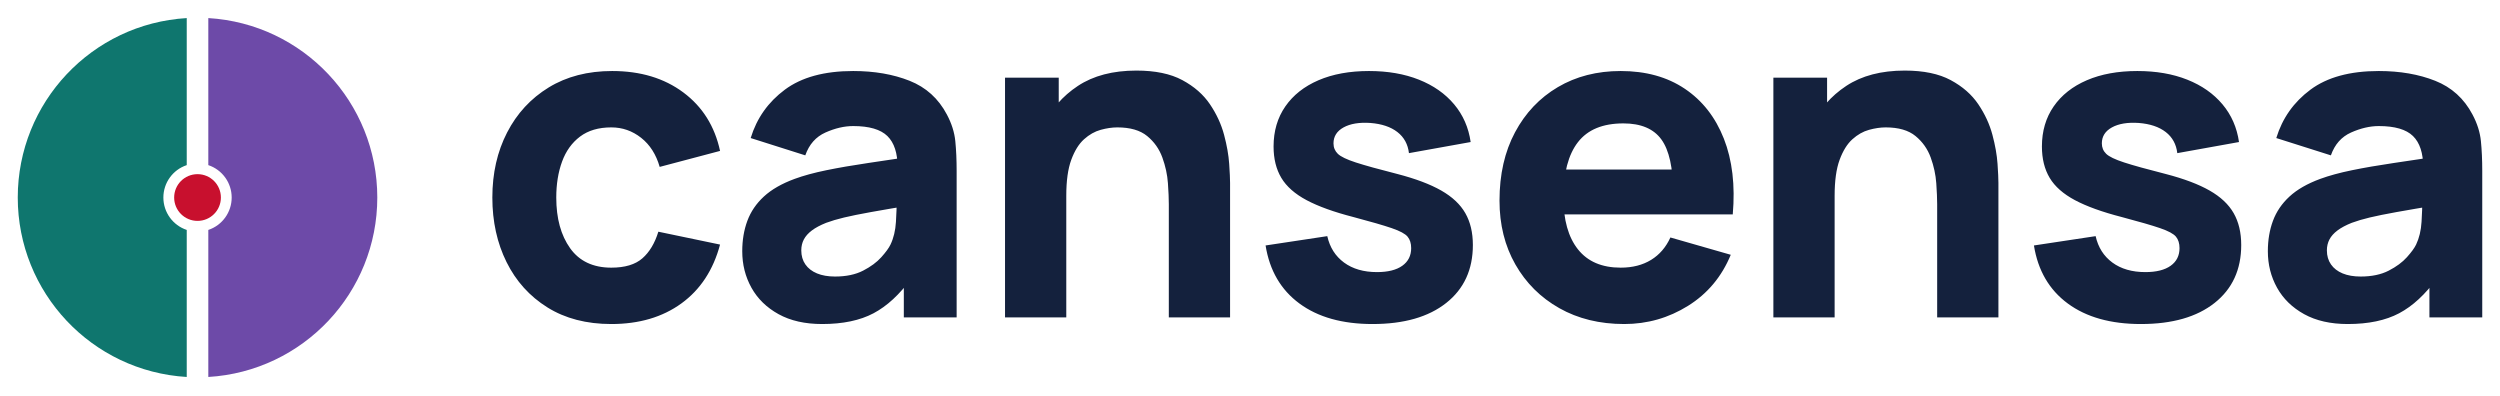
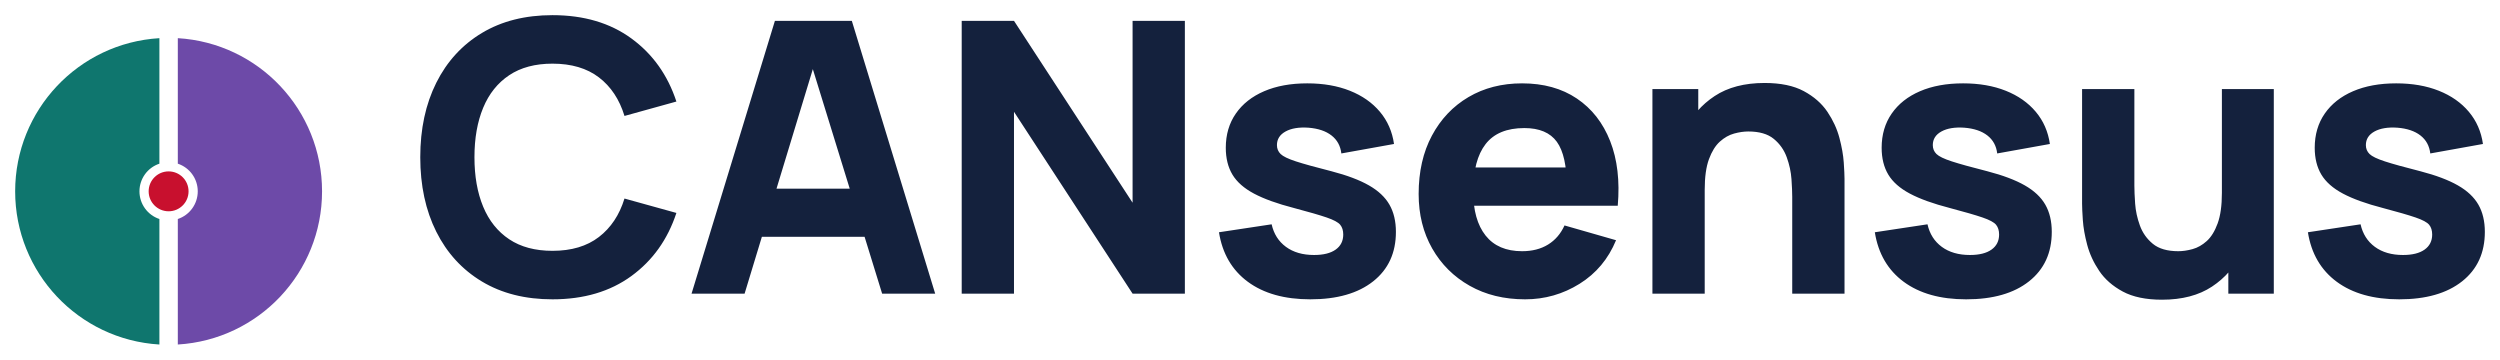
- <svg xmlns="http://www.w3.org/2000/svg" viewBox="-4 -71.50 563.22 89.00" role="img" aria-label="Cansensa">
+ <svg xmlns="http://www.w3.org/2000/svg" viewBox="-4 -77.50 659.82 95.00" role="img" aria-label="CANsensus">
  <path fill="#0F766E" d="M38.070,-67.427 A40.500,40.500 0 0 0 38.070,13.427 L38.070,-19.699 A7.695,7.695 0 0 1 38.070,-34.301 Z" />
  <path fill="#6D4AA8" d="M42.930,-67.427 A40.500,40.500 0 0 1 42.930,13.427 L42.930,-19.699 A7.695,7.695 0 0 0 42.930,-34.301 Z" />
  <circle fill="#C8102E" cx="40.500" cy="-27.000" r="5.265" />
-   <g transform="translate(102.920,0)">
-     <path fill="#14213D" d="M30.8 1.5Q22.4 1.5 16.4 -2.25Q10.4 -6.0 7.2 -12.45Q4.0 -18.9 4.0 -27.0Q4.0 -35.2 7.325 -41.65Q10.65 -48.1 16.7 -51.8Q22.75 -55.5 31.0 -55.5Q40.55 -55.5 47.025 -50.675Q53.5 -45.85 55.3 -37.5L41.7 -33.9Q40.5 -38.1 37.525 -40.45Q34.55 -42.8 30.8 -42.8Q26.5 -42.8 23.75 -40.725Q21.0 -38.65 19.7 -35.075Q18.4 -31.5 18.4 -27.0Q18.4 -19.95 21.525 -15.575Q24.65 -11.2 30.8 -11.2Q35.4 -11.2 37.8 -13.3Q40.2 -15.4 41.4 -19.3L55.3 -16.4Q53.0 -7.8 46.6 -3.15Q40.2 1.5 30.8 1.5ZM78.3 1.5Q72.5 1.5 68.475 -0.725Q64.45 -2.95 62.375 -6.675Q60.3 -10.4 60.3 -14.9Q60.3 -18.65 61.45 -21.75Q62.6 -24.85 65.175 -27.225Q67.75 -29.6 72.1 -31.2Q75.1 -32.3 79.25 -33.15Q83.4 -34.0 88.65 -34.775Q93.9 -35.55 100.2 -36.5L95.3 -33.8Q95.3 -38.6 93.0 -40.85Q90.7 -43.1 85.3 -43.1Q82.3 -43.1 79.05 -41.65Q75.8 -40.2 74.5 -36.5L62.2 -40.4Q64.25 -47.1 69.9 -51.3Q75.55 -55.5 85.3 -55.5Q92.45 -55.5 98.0 -53.3Q103.55 -51.1 106.4 -45.7Q108.0 -42.7 108.3 -39.7Q108.6 -36.7 108.6 -33.0V0.0H96.7V-11.1L98.4 -8.8Q94.45 -3.35 89.875 -0.925Q85.3 1.5 78.3 1.5ZM81.2 -9.2Q84.95 -9.2 87.525 -10.525Q90.1 -11.85 91.625 -13.55Q93.15 -15.25 93.7 -16.4Q94.75 -18.6 94.925 -21.525Q95.1 -24.45 95.1 -26.4L99.1 -25.4Q93.05 -24.4 89.3 -23.725Q85.55 -23.05 83.25 -22.5Q80.95 -21.95 79.2 -21.3Q77.2 -20.5 75.975 -19.575Q74.75 -18.65 74.175 -17.55Q73.6 -16.45 73.6 -15.1Q73.6 -13.25 74.525 -11.925Q75.45 -10.6 77.15 -9.9Q78.85 -9.2 81.2 -9.2ZM156.4 0.0V-25.5Q156.4 -27.35 156.2 -30.225Q156.0 -33.1 154.95 -36.0Q153.9 -38.9 151.525 -40.85Q149.15 -42.8 144.8 -42.8Q143.05 -42.8 141.05 -42.25Q139.05 -41.7 137.3 -40.125Q135.55 -38.55 134.425 -35.5Q133.3 -32.45 133.3 -27.4L125.5 -31.1Q125.5 -37.5 128.1 -43.1Q130.7 -48.7 135.925 -52.15Q141.15 -55.6 149.1 -55.6Q155.45 -55.6 159.45 -53.45Q163.45 -51.3 165.675 -48.0Q167.9 -44.7 168.85 -41.125Q169.8 -37.55 170.0 -34.6Q170.2 -31.65 170.2 -30.3V0.0ZM119.5 0.0V-54.0H131.6V-36.1H133.3V0.0ZM202.3 1.5Q192.1 1.5 185.825 -3.125Q179.55 -7.75 178.2 -16.2L192.1 -18.3Q192.95 -14.5 195.875 -12.35Q198.8 -10.2 203.3 -10.2Q207 -10.2 209 -11.625Q211 -13.05 211 -15.6Q211 -17.2 210.2 -18.175Q209.4 -19.15 206.625 -20.1Q203.85 -21.05 198 -22.6Q191.4 -24.3 187.45 -26.4Q183.5 -28.5 181.75 -31.425Q180 -34.35 180 -38.5Q180 -43.7 182.65 -47.525Q185.3 -51.35 190.125 -53.425Q194.95 -55.5 201.5 -55.5Q207.85 -55.5 212.75 -53.55Q217.65 -51.6 220.675 -48.0Q223.7 -44.4 224.4 -39.5L210.5 -37.0Q210.15 -40.0 207.9 -41.75Q205.65 -43.5 201.8 -43.8Q198.05 -44.05 195.775 -42.8Q193.5 -41.55 193.5 -39.2Q193.5 -37.8 194.475 -36.85Q195.45 -35.9 198.525 -34.9Q201.6 -33.9 207.9 -32.3Q214.05 -30.7 217.775 -28.575Q221.5 -26.45 223.2 -23.475Q224.9 -20.5 224.9 -16.3Q224.9 -8.0 218.9 -3.25Q212.9 1.5 202.3 1.5ZM259.0 1.5Q250.7 1.5 244.375 -2.075Q238.05 -5.65 234.475 -11.925Q230.9 -18.2 230.9 -26.3Q230.9 -35.15 234.4 -41.7Q237.9 -48.25 244.05 -51.875Q250.2 -55.5 258.2 -55.5Q266.7 -55.5 272.65 -51.5Q278.6 -47.5 281.45 -40.25Q284.3 -33.0 283.45 -23.2H270.0V-28.2Q270.0 -36.45 267.375 -40.075Q264.75 -43.7 258.8 -43.7Q251.85 -43.7 248.575 -39.475Q245.3 -35.25 245.3 -27.0Q245.3 -19.45 248.575 -15.325Q251.85 -11.2 258.2 -11.2Q262.2 -11.2 265.05 -12.95Q267.9 -14.7 269.4 -18.0L283.0 -14.1Q279.95 -6.7 273.375 -2.6Q266.8 1.5 259.0 1.5ZM241.1 -23.2V-33.3H276.9V-23.2ZM329.5 0.0V-25.5Q329.5 -27.35 329.3 -30.225Q329.1 -33.1 328.05 -36.0Q327.0 -38.9 324.625 -40.85Q322.25 -42.8 317.9 -42.8Q316.15 -42.8 314.15 -42.25Q312.15 -41.7 310.4 -40.125Q308.65 -38.55 307.525 -35.5Q306.4 -32.45 306.4 -27.4L298.6 -31.1Q298.6 -37.5 301.2 -43.1Q303.8 -48.7 309.025 -52.15Q314.25 -55.6 322.2 -55.6Q328.55 -55.6 332.55 -53.45Q336.55 -51.3 338.775 -48.0Q341.0 -44.7 341.95 -41.125Q342.9 -37.55 343.1 -34.6Q343.3 -31.65 343.3 -30.3V0.0ZM292.6 0.0V-54.0H304.7V-36.1H306.4V0.0ZM375.4 1.5Q365.2 1.5 358.925 -3.125Q352.65 -7.75 351.3 -16.2L365.2 -18.3Q366.05 -14.5 368.975 -12.35Q371.9 -10.2 376.4 -10.2Q380.1 -10.2 382.1 -11.625Q384.1 -13.05 384.1 -15.6Q384.1 -17.2 383.3 -18.175Q382.5 -19.15 379.725 -20.1Q376.95 -21.05 371.1 -22.6Q364.5 -24.3 360.55 -26.4Q356.6 -28.5 354.85 -31.425Q353.1 -34.35 353.1 -38.5Q353.1 -43.7 355.75 -47.525Q358.4 -51.35 363.225 -53.425Q368.05 -55.5 374.6 -55.5Q380.95 -55.5 385.85 -53.55Q390.75 -51.6 393.775 -48.0Q396.8 -44.4 397.5 -39.5L383.6 -37.0Q383.25 -40.0 381.0 -41.75Q378.75 -43.5 374.9 -43.8Q371.15 -44.05 368.875 -42.8Q366.6 -41.55 366.6 -39.2Q366.6 -37.8 367.575 -36.85Q368.55 -35.9 371.625 -34.9Q374.7 -33.9 381.0 -32.3Q387.15 -30.7 390.875 -28.575Q394.6 -26.45 396.3 -23.475Q398.0 -20.5 398.0 -16.3Q398.0 -8.0 392.0 -3.25Q386.0 1.5 375.4 1.5ZM422.0 1.5Q416.2 1.5 412.175 -0.725Q408.15 -2.95 406.075 -6.675Q404.0 -10.4 404.0 -14.9Q404.0 -18.65 405.15 -21.75Q406.3 -24.85 408.875 -27.225Q411.45 -29.6 415.8 -31.2Q418.8 -32.3 422.95 -33.15Q427.1 -34.0 432.35 -34.775Q437.6 -35.55 443.9 -36.5L439.0 -33.8Q439.0 -38.6 436.7 -40.85Q434.4 -43.1 429.0 -43.1Q426.0 -43.1 422.75 -41.65Q419.5 -40.2 418.2 -36.5L405.9 -40.4Q407.95 -47.1 413.6 -51.3Q419.25 -55.5 429.0 -55.5Q436.15 -55.5 441.7 -53.3Q447.25 -51.1 450.1 -45.7Q451.7 -42.7 452.0 -39.7Q452.3 -36.7 452.3 -33.0V0.0H440.4V-11.1L442.1 -8.8Q438.15 -3.35 433.575 -0.925Q429.0 1.5 422.0 1.5ZM424.9 -9.2Q428.65 -9.2 431.225 -10.525Q433.8 -11.85 435.325 -13.55Q436.85 -15.25 437.4 -16.4Q438.45 -18.6 438.625 -21.525Q438.8 -24.45 438.8 -26.4L442.8 -25.4Q436.75 -24.4 433.0 -23.725Q429.25 -23.05 426.95 -22.5Q424.65 -21.95 422.9 -21.3Q420.9 -20.5 419.675 -19.575Q418.45 -18.65 417.875 -17.55Q417.3 -16.45 417.3 -15.1Q417.3 -13.25 418.225 -11.925Q419.15 -10.6 420.85 -9.9Q422.55 -9.2 424.9 -9.2Z" />
+   <g transform="translate(103.920,0)">
+     <path fill="#14213D" d="M37.9 1.5Q27.1 1.5 19.275 -3.2Q11.45 -7.9 7.225 -16.35Q3.0 -24.8 3.0 -36.0Q3.0 -47.2 7.225 -55.65Q11.45 -64.1 19.275 -68.8Q27.1 -73.5 37.9 -73.5Q50.3 -73.5 58.725 -67.35Q67.15 -61.2 70.6 -50.7L56.9 -46.9Q54.9 -53.45 50.15 -57.075Q45.4 -60.7 37.9 -60.7Q31.05 -60.7 26.475 -57.65Q21.9 -54.6 19.6 -49.05Q17.3 -43.5 17.3 -36.0Q17.3 -28.5 19.6 -22.95Q21.9 -17.4 26.475 -14.35Q31.05 -11.3 37.9 -11.3Q45.4 -11.3 50.15 -14.95Q54.9 -18.6 56.9 -25.1L70.6 -21.3Q67.15 -10.8 58.725 -4.65Q50.3 1.5 37.9 1.5ZM74.6 0.0 96.6 -72.0H116.9L138.9 0.0H124.9L105.3 -63.5H107.9L88.6 0.0ZM87.8 -15.0V-27.7H125.8V-15.0ZM145.9 0.0V-72.0H159.7L191.0 -24.0V-72.0H204.8V0.0H191.0L159.7 -48.0V0.0ZM237.9 1.5Q227.7 1.5 221.425 -3.125Q215.15 -7.75 213.8 -16.2L227.7 -18.3Q228.55 -14.5 231.475 -12.35Q234.4 -10.2 238.9 -10.2Q242.6 -10.2 244.6 -11.625Q246.6 -13.05 246.6 -15.6Q246.6 -17.2 245.8 -18.175Q245.0 -19.15 242.225 -20.1Q239.45 -21.05 233.6 -22.6Q227.0 -24.3 223.05 -26.4Q219.1 -28.5 217.35 -31.425Q215.6 -34.35 215.6 -38.5Q215.6 -43.7 218.25 -47.525Q220.9 -51.35 225.725 -53.425Q230.55 -55.5 237.1 -55.5Q243.45 -55.5 248.35 -53.55Q253.25 -51.6 256.275 -48.0Q259.3 -44.4 260.0 -39.5L246.1 -37.0Q245.75 -40.0 243.5 -41.75Q241.25 -43.5 237.4 -43.8Q233.65 -44.05 231.375 -42.8Q229.1 -41.55 229.1 -39.2Q229.1 -37.8 230.075 -36.85Q231.05 -35.9 234.125 -34.9Q237.2 -33.9 243.5 -32.3Q249.65 -30.7 253.375 -28.575Q257.1 -26.45 258.8 -23.475Q260.5 -20.5 260.5 -16.3Q260.5 -8.0 254.5 -3.25Q248.5 1.5 237.9 1.5ZM294.6 1.5Q286.3 1.5 279.975 -2.075Q273.65 -5.65 270.075 -11.925Q266.5 -18.2 266.5 -26.3Q266.5 -35.15 270.0 -41.7Q273.5 -48.25 279.65 -51.875Q285.8 -55.5 293.8 -55.5Q302.3 -55.5 308.25 -51.5Q314.2 -47.5 317.05 -40.25Q319.9 -33.0 319.05 -23.2H305.6V-28.2Q305.6 -36.45 302.975 -40.075Q300.35 -43.7 294.4 -43.7Q287.45 -43.7 284.175 -39.475Q280.9 -35.25 280.9 -27.0Q280.9 -19.45 284.175 -15.325Q287.45 -11.2 293.8 -11.2Q297.8 -11.2 300.65 -12.95Q303.5 -14.7 305.0 -18.0L318.6 -14.1Q315.55 -6.7 308.975 -2.6Q302.4 1.5 294.6 1.5ZM276.7 -23.2V-33.3H312.5V-23.2ZM365.1 0.0V-25.5Q365.1 -27.35 364.9 -30.225Q364.7 -33.1 363.65 -36.0Q362.6 -38.9 360.225 -40.85Q357.85 -42.8 353.5 -42.8Q351.75 -42.8 349.75 -42.25Q347.75 -41.7 346.0 -40.125Q344.25 -38.55 343.125 -35.5Q342.0 -32.45 342.0 -27.4L334.2 -31.1Q334.2 -37.5 336.8 -43.1Q339.4 -48.7 344.625 -52.15Q349.85 -55.6 357.8 -55.6Q364.15 -55.6 368.15 -53.45Q372.15 -51.3 374.375 -48.0Q376.6 -44.7 377.55 -41.125Q378.5 -37.55 378.7 -34.6Q378.9 -31.65 378.9 -30.3V0.0ZM328.2 0.0V-54.0H340.3V-36.1H342.0V0.0ZM411 1.5Q400.8 1.5 394.525 -3.125Q388.25 -7.75 386.9 -16.2L400.8 -18.3Q401.65 -14.5 404.575 -12.35Q407.5 -10.2 412 -10.2Q415.7 -10.2 417.7 -11.625Q419.7 -13.05 419.7 -15.6Q419.7 -17.2 418.9 -18.175Q418.1 -19.15 415.325 -20.1Q412.55 -21.05 406.7 -22.6Q400.1 -24.3 396.15 -26.4Q392.2 -28.5 390.45 -31.425Q388.7 -34.35 388.7 -38.5Q388.7 -43.7 391.35 -47.525Q394 -51.35 398.825 -53.425Q403.65 -55.5 410.2 -55.5Q416.55 -55.5 421.45 -53.55Q426.35 -51.6 429.375 -48.0Q432.4 -44.4 433.1 -39.5L419.2 -37.0Q418.85 -40.0 416.6 -41.75Q414.35 -43.5 410.5 -43.8Q406.75 -44.05 404.475 -42.8Q402.2 -41.55 402.2 -39.2Q402.2 -37.8 403.175 -36.85Q404.15 -35.9 407.225 -34.9Q410.3 -33.9 416.6 -32.3Q422.75 -30.7 426.475 -28.575Q430.2 -26.45 431.9 -23.475Q433.6 -20.5 433.6 -16.3Q433.6 -8.0 427.6 -3.25Q421.6 1.5 411 1.5ZM462.7 1.6Q456.35 1.6 452.35 -0.55Q448.35 -2.7 446.125 -6.0Q443.9 -9.3 442.95 -12.875Q442.0 -16.45 441.8 -19.4Q441.6 -22.35 441.6 -23.7V-54.0H455.4V-28.5Q455.4 -26.65 455.6 -23.775Q455.8 -20.9 456.85 -18.0Q457.9 -15.1 460.275 -13.15Q462.65 -11.2 467.0 -11.2Q468.75 -11.2 470.75 -11.75Q472.75 -12.3 474.5 -13.875Q476.25 -15.45 477.375 -18.525Q478.5 -21.6 478.5 -26.6L486.3 -22.9Q486.3 -16.5 483.7 -10.9Q481.1 -5.3 475.875 -1.85Q470.65 1.6 462.7 1.6ZM480.2 0.0V-17.9H478.5V-54.0H492.2V0.0ZM525.3 1.5Q515.1 1.5 508.825 -3.125Q502.55 -7.75 501.2 -16.2L515.1 -18.3Q515.95 -14.5 518.875 -12.35Q521.8 -10.2 526.3 -10.2Q530.0 -10.2 532.0 -11.625Q534.0 -13.05 534.0 -15.6Q534.0 -17.2 533.2 -18.175Q532.4 -19.15 529.625 -20.1Q526.85 -21.05 521.0 -22.6Q514.4 -24.3 510.45 -26.4Q506.5 -28.5 504.75 -31.425Q503 -34.35 503 -38.5Q503 -43.7 505.65 -47.525Q508.3 -51.35 513.125 -53.425Q517.95 -55.5 524.5 -55.5Q530.85 -55.5 535.75 -53.55Q540.65 -51.6 543.675 -48.0Q546.7 -44.4 547.4 -39.5L533.5 -37.0Q533.15 -40.0 530.9 -41.75Q528.65 -43.5 524.8 -43.8Q521.05 -44.05 518.775 -42.8Q516.5 -41.55 516.5 -39.2Q516.5 -37.8 517.475 -36.85Q518.45 -35.9 521.525 -34.9Q524.6 -33.9 530.9 -32.3Q537.05 -30.7 540.775 -28.575Q544.5 -26.45 546.2 -23.475Q547.9 -20.5 547.9 -16.3Q547.9 -8.0 541.9 -3.25Q535.9 1.5 525.3 1.5Z" />
  </g>
</svg>
